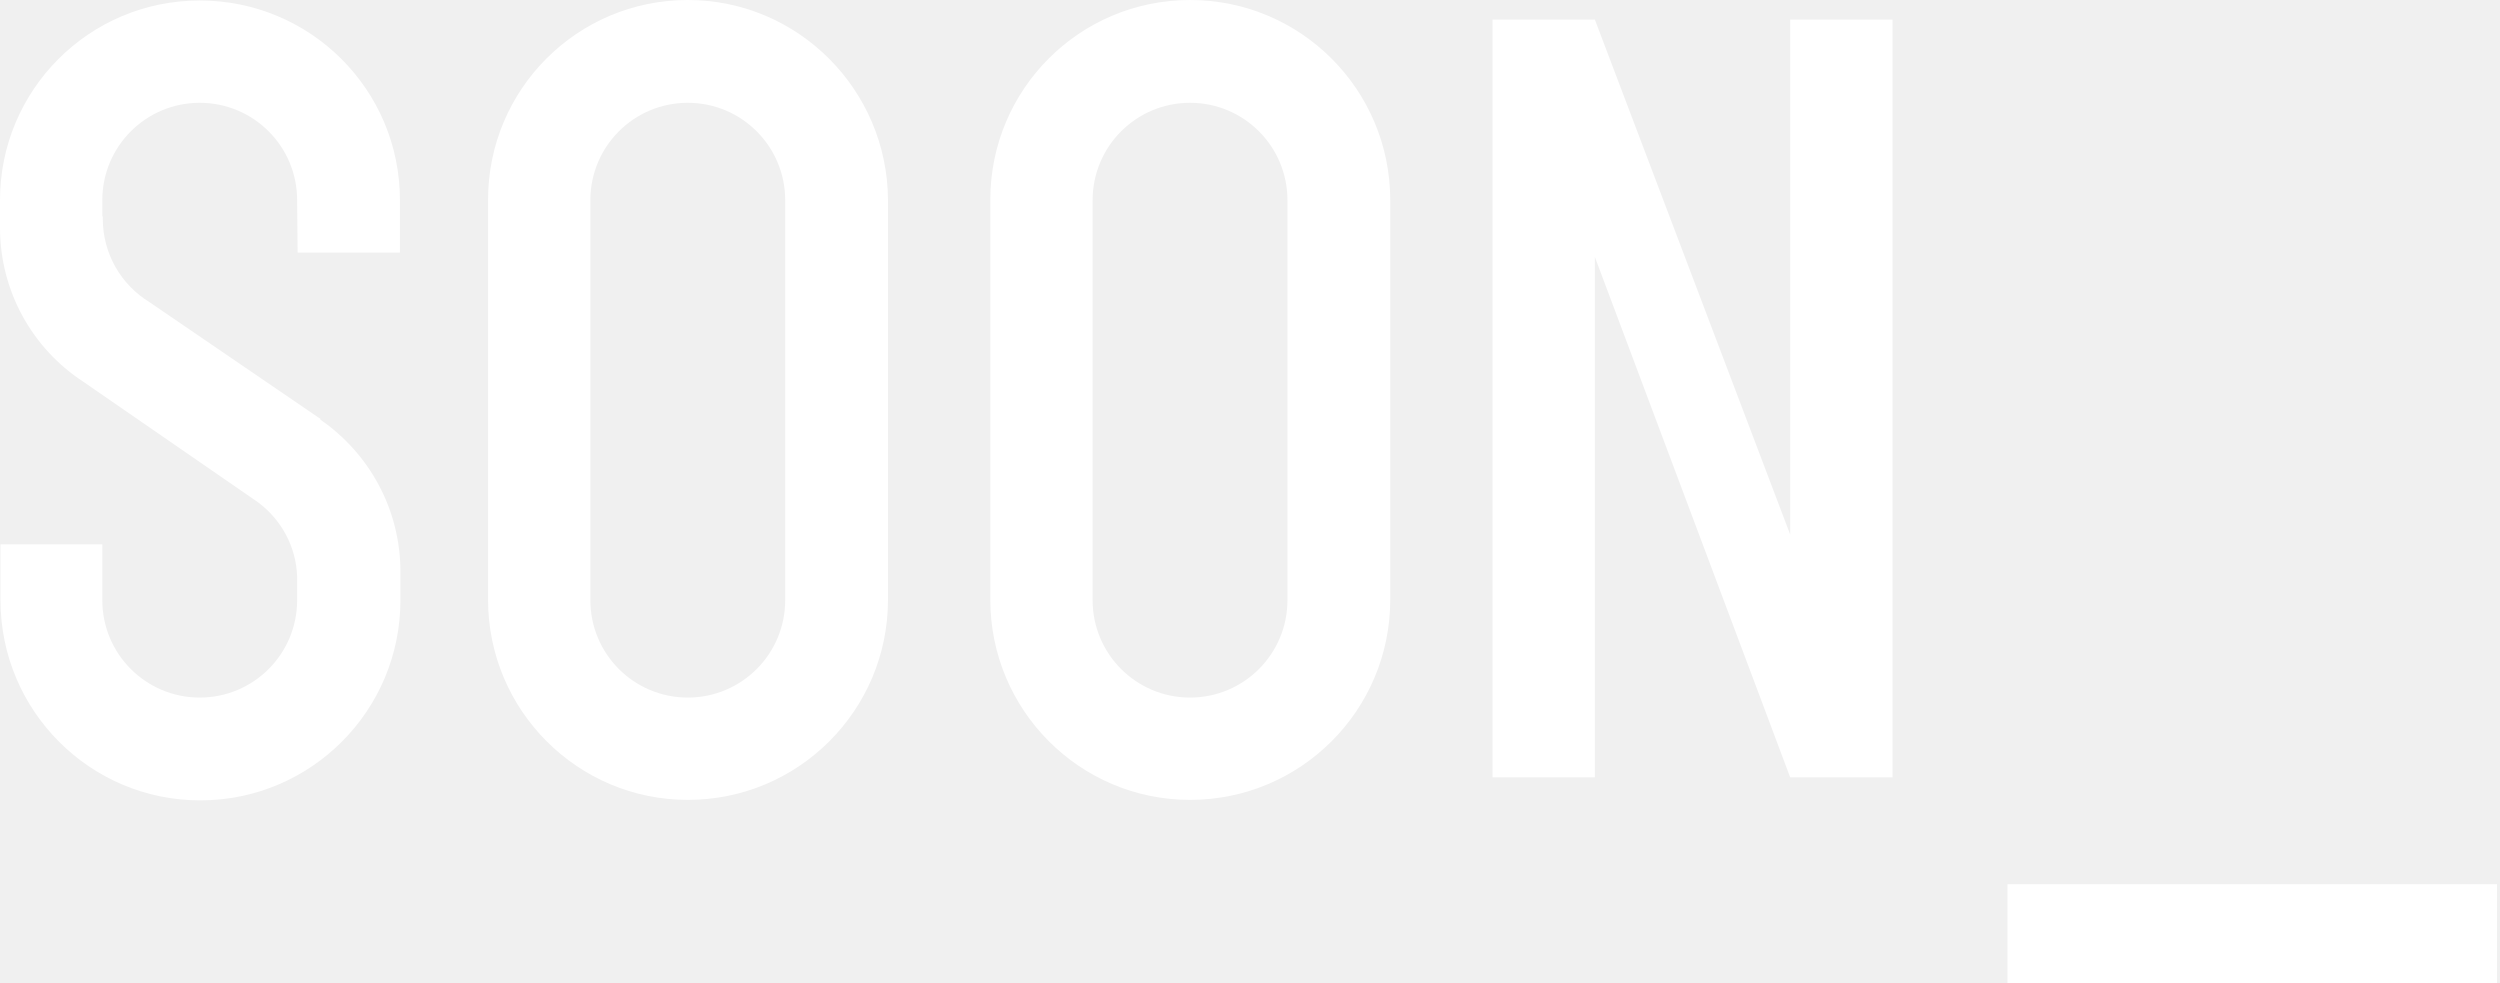
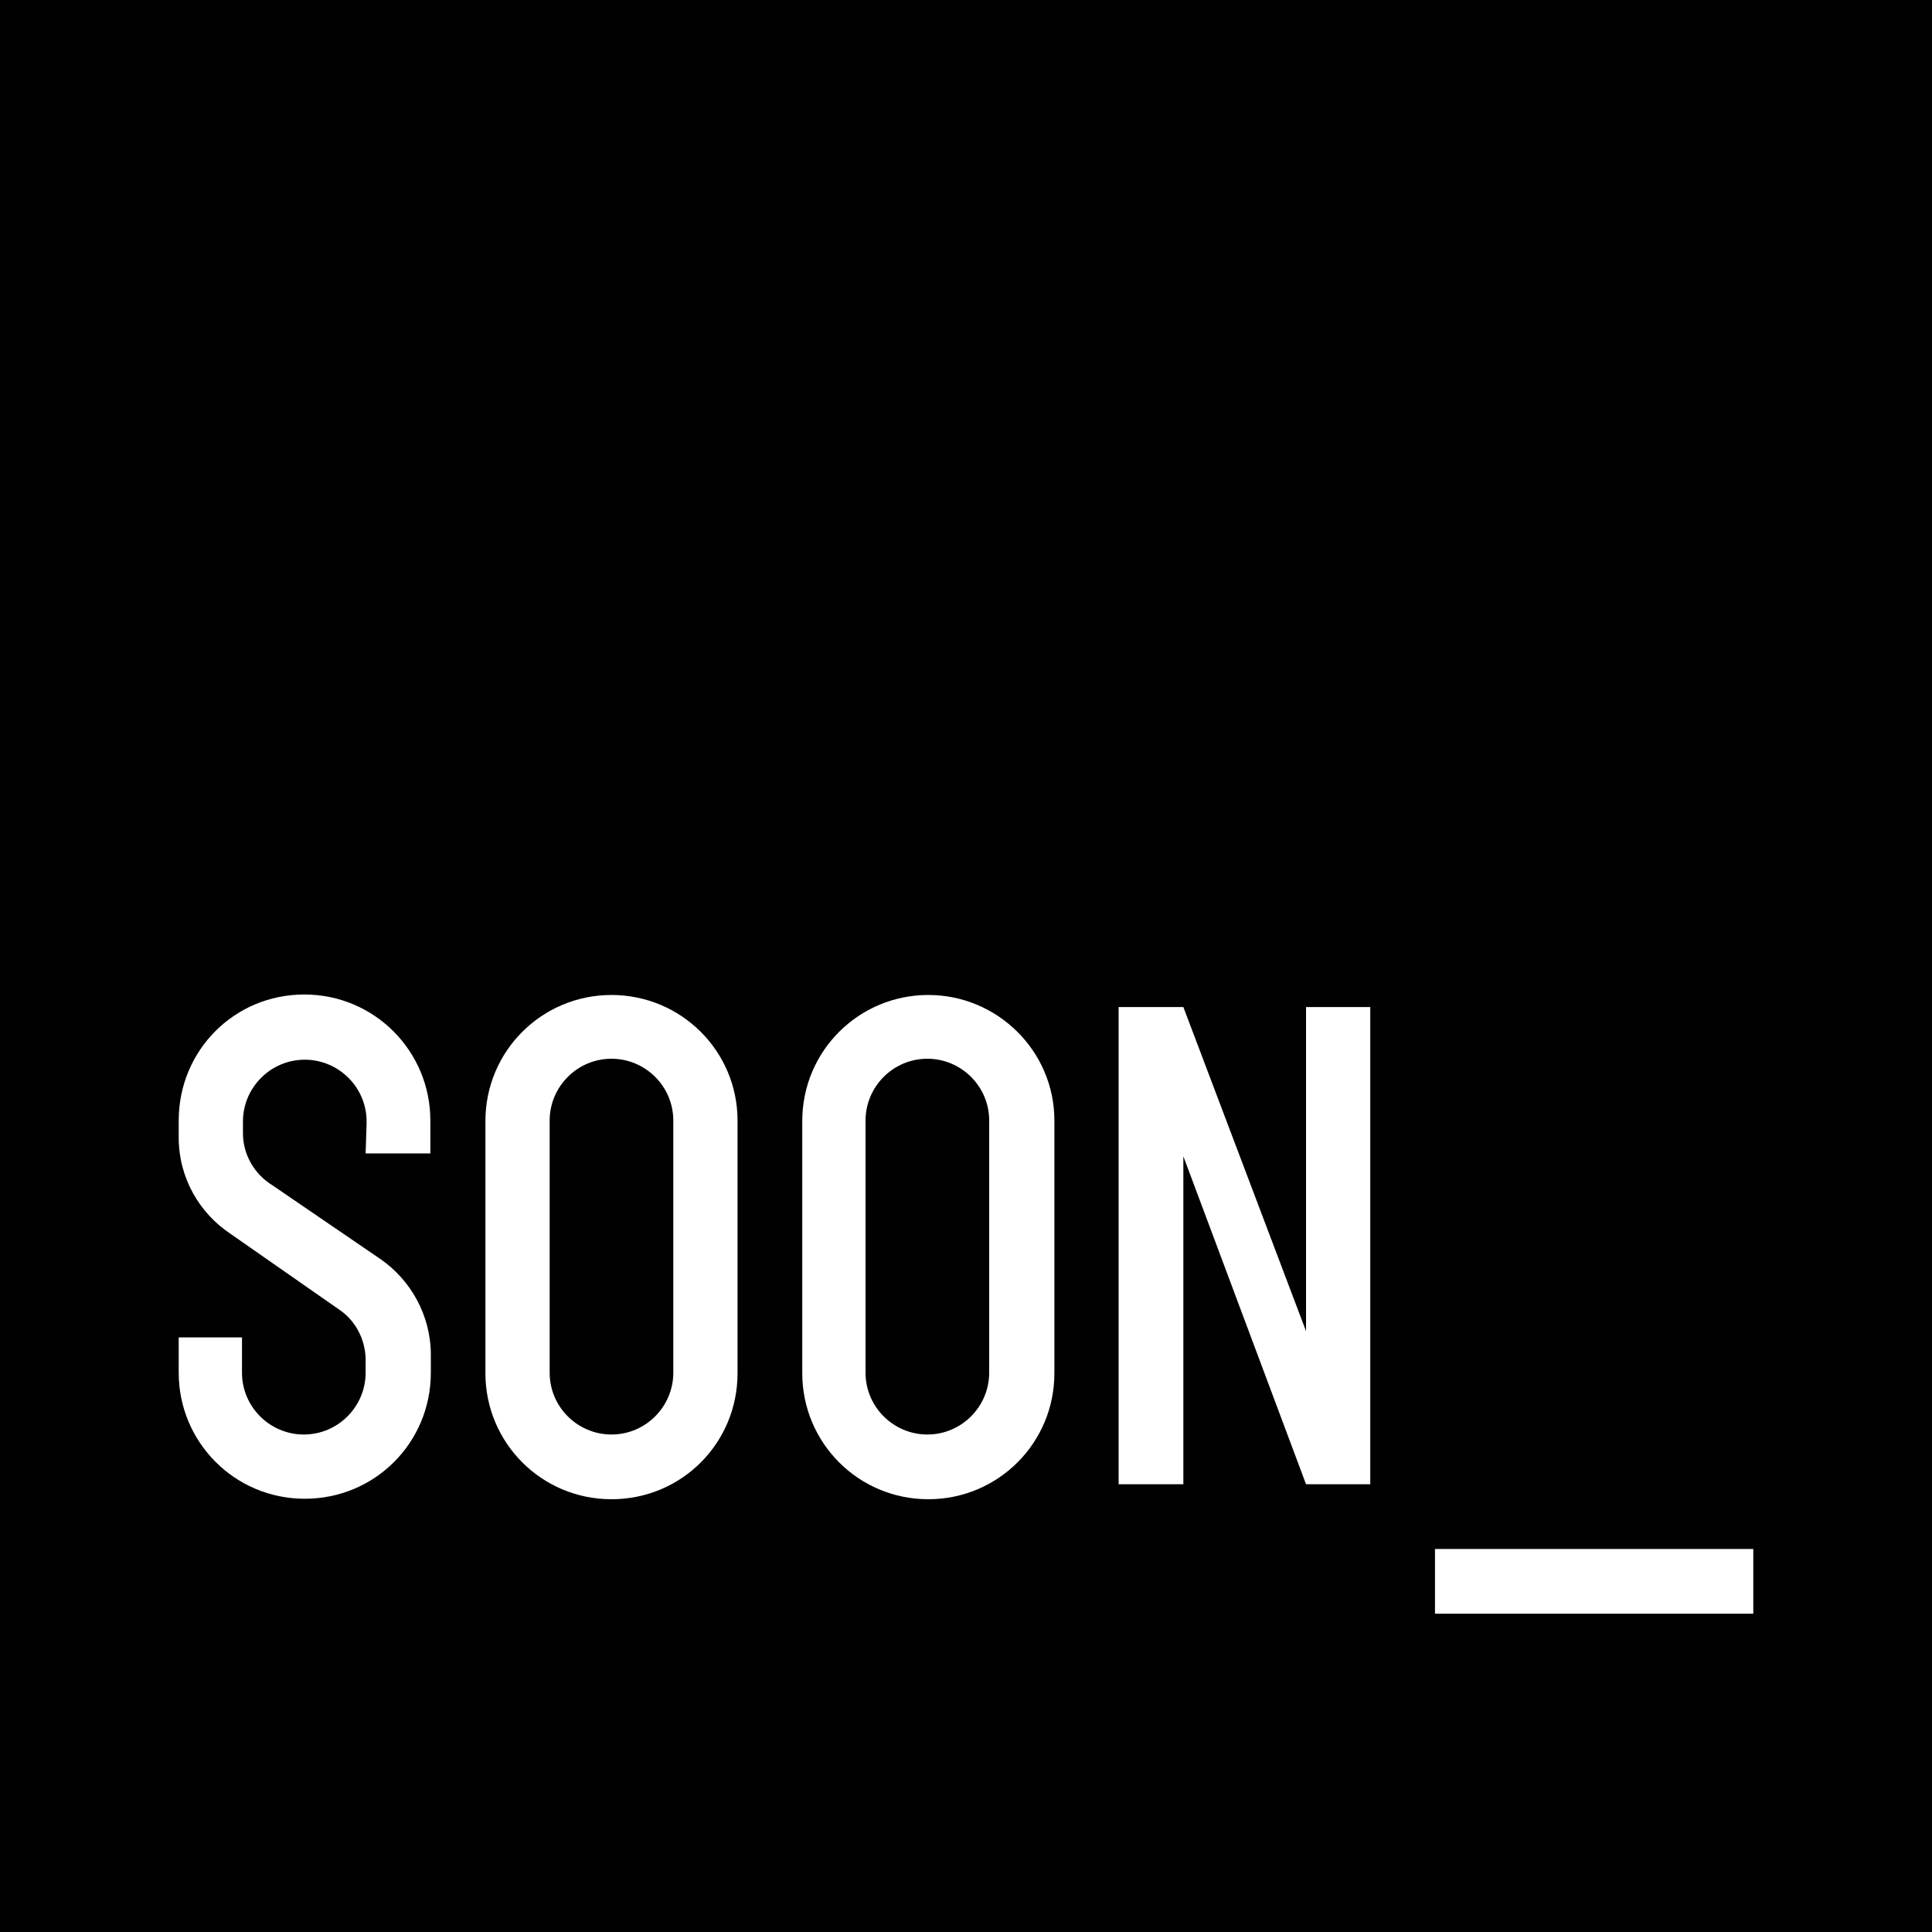
- <svg xmlns="http://www.w3.org/2000/svg" version="1.1" viewBox="0 0 510.7 200.7">
+ <svg xmlns="http://www.w3.org/2000/svg" version="1.1" id="Layer_1" x="0px" y="0px" width="400px" height="400px" viewBox="0 0 400 400" style="enable-background:new 0 0 400 400;" xml:space="preserve">
+   <style type="text/css">
+ 	.st0{fill:#010101;}
+ 	.st1{fill:#FFFFFF;}
+ </style>
+   <rect x="0" class="st0" width="400" height="400" />
  <g>
-     <path id="o-1" fill="#FFFFFF" d="M140.5,0c-22.6,0-40.8,18.3-40.8,40.8v81.7c0,22.6,18.3,40.9,40.8,40.9c22.6,0,40.9-18.3,40.9-40.9V40.9   C181.3,18.3,163,0,140.5,0z M160.4,122.6c0,11-8.9,19.9-19.9,19.9c-11,0-19.9-8.9-19.9-19.9V40.9c0-11,8.9-19.9,19.9-19.9   c11,0,19.9,8.9,19.9,19.9c0,0.2,0,0.4,0,0.6v80.6C160.4,122.2,160.4,122.4,160.4,122.6z" />
-     <path id="o-2" fill="#FFFFFF" d="M243.1,0c-22.6,0-40.8,18.3-40.8,40.8v81.7c0,22.6,18.3,40.9,40.8,40.9c22.6,0,40.9-18.3,40.9-40.9V40.9   C284,18.3,265.7,0,243.1,0z M263,122.6c0,11-8.9,19.9-19.9,19.9s-19.9-8.9-19.9-19.9V40.9c0-11,8.9-19.9,19.9-19.9   S263,29.9,263,40.9c0,0.2,0,0.4,0,0.6v80.6C263,122.2,263,122.4,263,122.6z" />
-     <polygon id="n" fill="#FFFFFF" points="365.7,4 365.7,109.2 325.8,4 304.9,4 304.9,158.8 325.8,158.8 325.8,120.1 325.8,84.8 325.8,52.5   365.7,158.8 386.6,158.8 386.6,4  " />
-     <path id="s" fill="#FFFFFF" d="M60.8,51.6h20.9V40.9c0-22.6-18.3-40.8-40.9-40.8S0,18.4,0,40.9v5.6c0,13.1,6.7,24.7,16.9,31.4l0,0   l35.8,24.7c4.7,3.5,7.8,9,8,15.2l0,0v4.2c0,0.2,0,0.4,0,0.6c0,11-8.9,19.9-19.9,19.9s-19.9-8.9-19.9-19.9v-11.4H0.1v11.4   c0,22.6,18.3,40.9,40.8,40.9c22.6,0,40.9-18.3,40.9-40.9v-5.4l0,0c0-0.1,0-0.3,0-0.4c0-12.9-6.5-24.3-16.4-31.1l0.1-0.1l-35-23.9   l0,0c-5.7-3.5-9.5-9.8-9.5-17c0-0.2,0-0.3,0-0.5h-0.1v-3.3c0-11,8.9-19.9,19.9-19.9s19.9,8.9,19.9,19.9c0,0.2,0,0.4,0,0.6   L60.8,51.6L60.8,51.6z" />
-     <rect id="underscore" fill="#FFFFFF" width="100" height="25" x="80.3%" y="90%" />
+     <path class="st1" d="M126.6,206c-14.4,0-26.1,11.6-26.1,26.1v52.2c0,14.4,11.6,26.1,26.1,26.1s26.1-11.6,26.1-26.1V232   C152.7,217.6,141,206,126.6,206z M139.4,284.2c0,7-5.7,12.8-12.8,12.8c-7,0-12.8-5.7-12.8-12.8V232c0-7,5.7-12.8,12.8-12.8   c7,0,12.8,5.7,12.8,12.8c0,0.1,0,0.3,0,0.4v51.4C139.4,283.9,139.4,284.1,139.4,284.2z" />
+     <path class="st1" d="M192.2,206c-14.4,0-26.1,11.6-26.1,26.1v52.2c0,14.4,11.6,26.1,26.1,26.1c14.4,0,26.1-11.6,26.1-26.1V232   C218.3,217.6,206.5,206,192.2,206z M204.8,284.2c0,7-5.7,12.8-12.8,12.8c-7,0-12.8-5.7-12.8-12.8V232c0-7,5.7-12.8,12.8-12.8   c7,0,12.8,5.7,12.8,12.8c0,0.1,0,0.3,0,0.4v51.4C204.8,283.9,204.8,284.1,204.8,284.2z" />
+     <polygon class="st1" points="270.4,208.5 270.4,275.6 245,208.5 231.6,208.5 231.6,307.3 245,307.3 245,282.6 245,260.1 245,239.4    270.4,307.3 283.7,307.3 283.7,208.5  " />
+     <path class="st1" d="M75.7,238.8h13.4V232c0-14.4-11.6-26.1-26.1-26.1S37,217.5,37,232v3.5c0,8.4,4.3,15.7,10.8,20l0,0l22.8,15.9   c3,2.2,4.9,5.7,5.1,9.7l0,0v2.7c0,0.1,0,0.3,0,0.4c0,7-5.7,12.8-12.8,12.8c-7,0-12.8-5.7-12.8-12.8v-7.3H37v7.3   c0,14.4,11.6,26.1,26.1,26.1s26.1-11.6,26.1-26.1v-3.4l0,0c0-0.1,0-0.2,0-0.3c0-8.2-4.2-15.5-10.4-19.8l0,0l-22.4-15.3l0,0   c-3.6-2.2-6.1-6.2-6.1-10.8c0-0.1,0-0.2,0-0.3l0,0v-2.1c0-7,5.7-12.8,12.8-12.8c7,0,12.8,5.7,12.8,12.8c0,0.1,0,0.3,0,0.4   L75.7,238.8L75.7,238.8z" />
+     <rect x="297.1" y="320.7" class="st1" width="65.9" height="13.4" />
  </g>
</svg>
